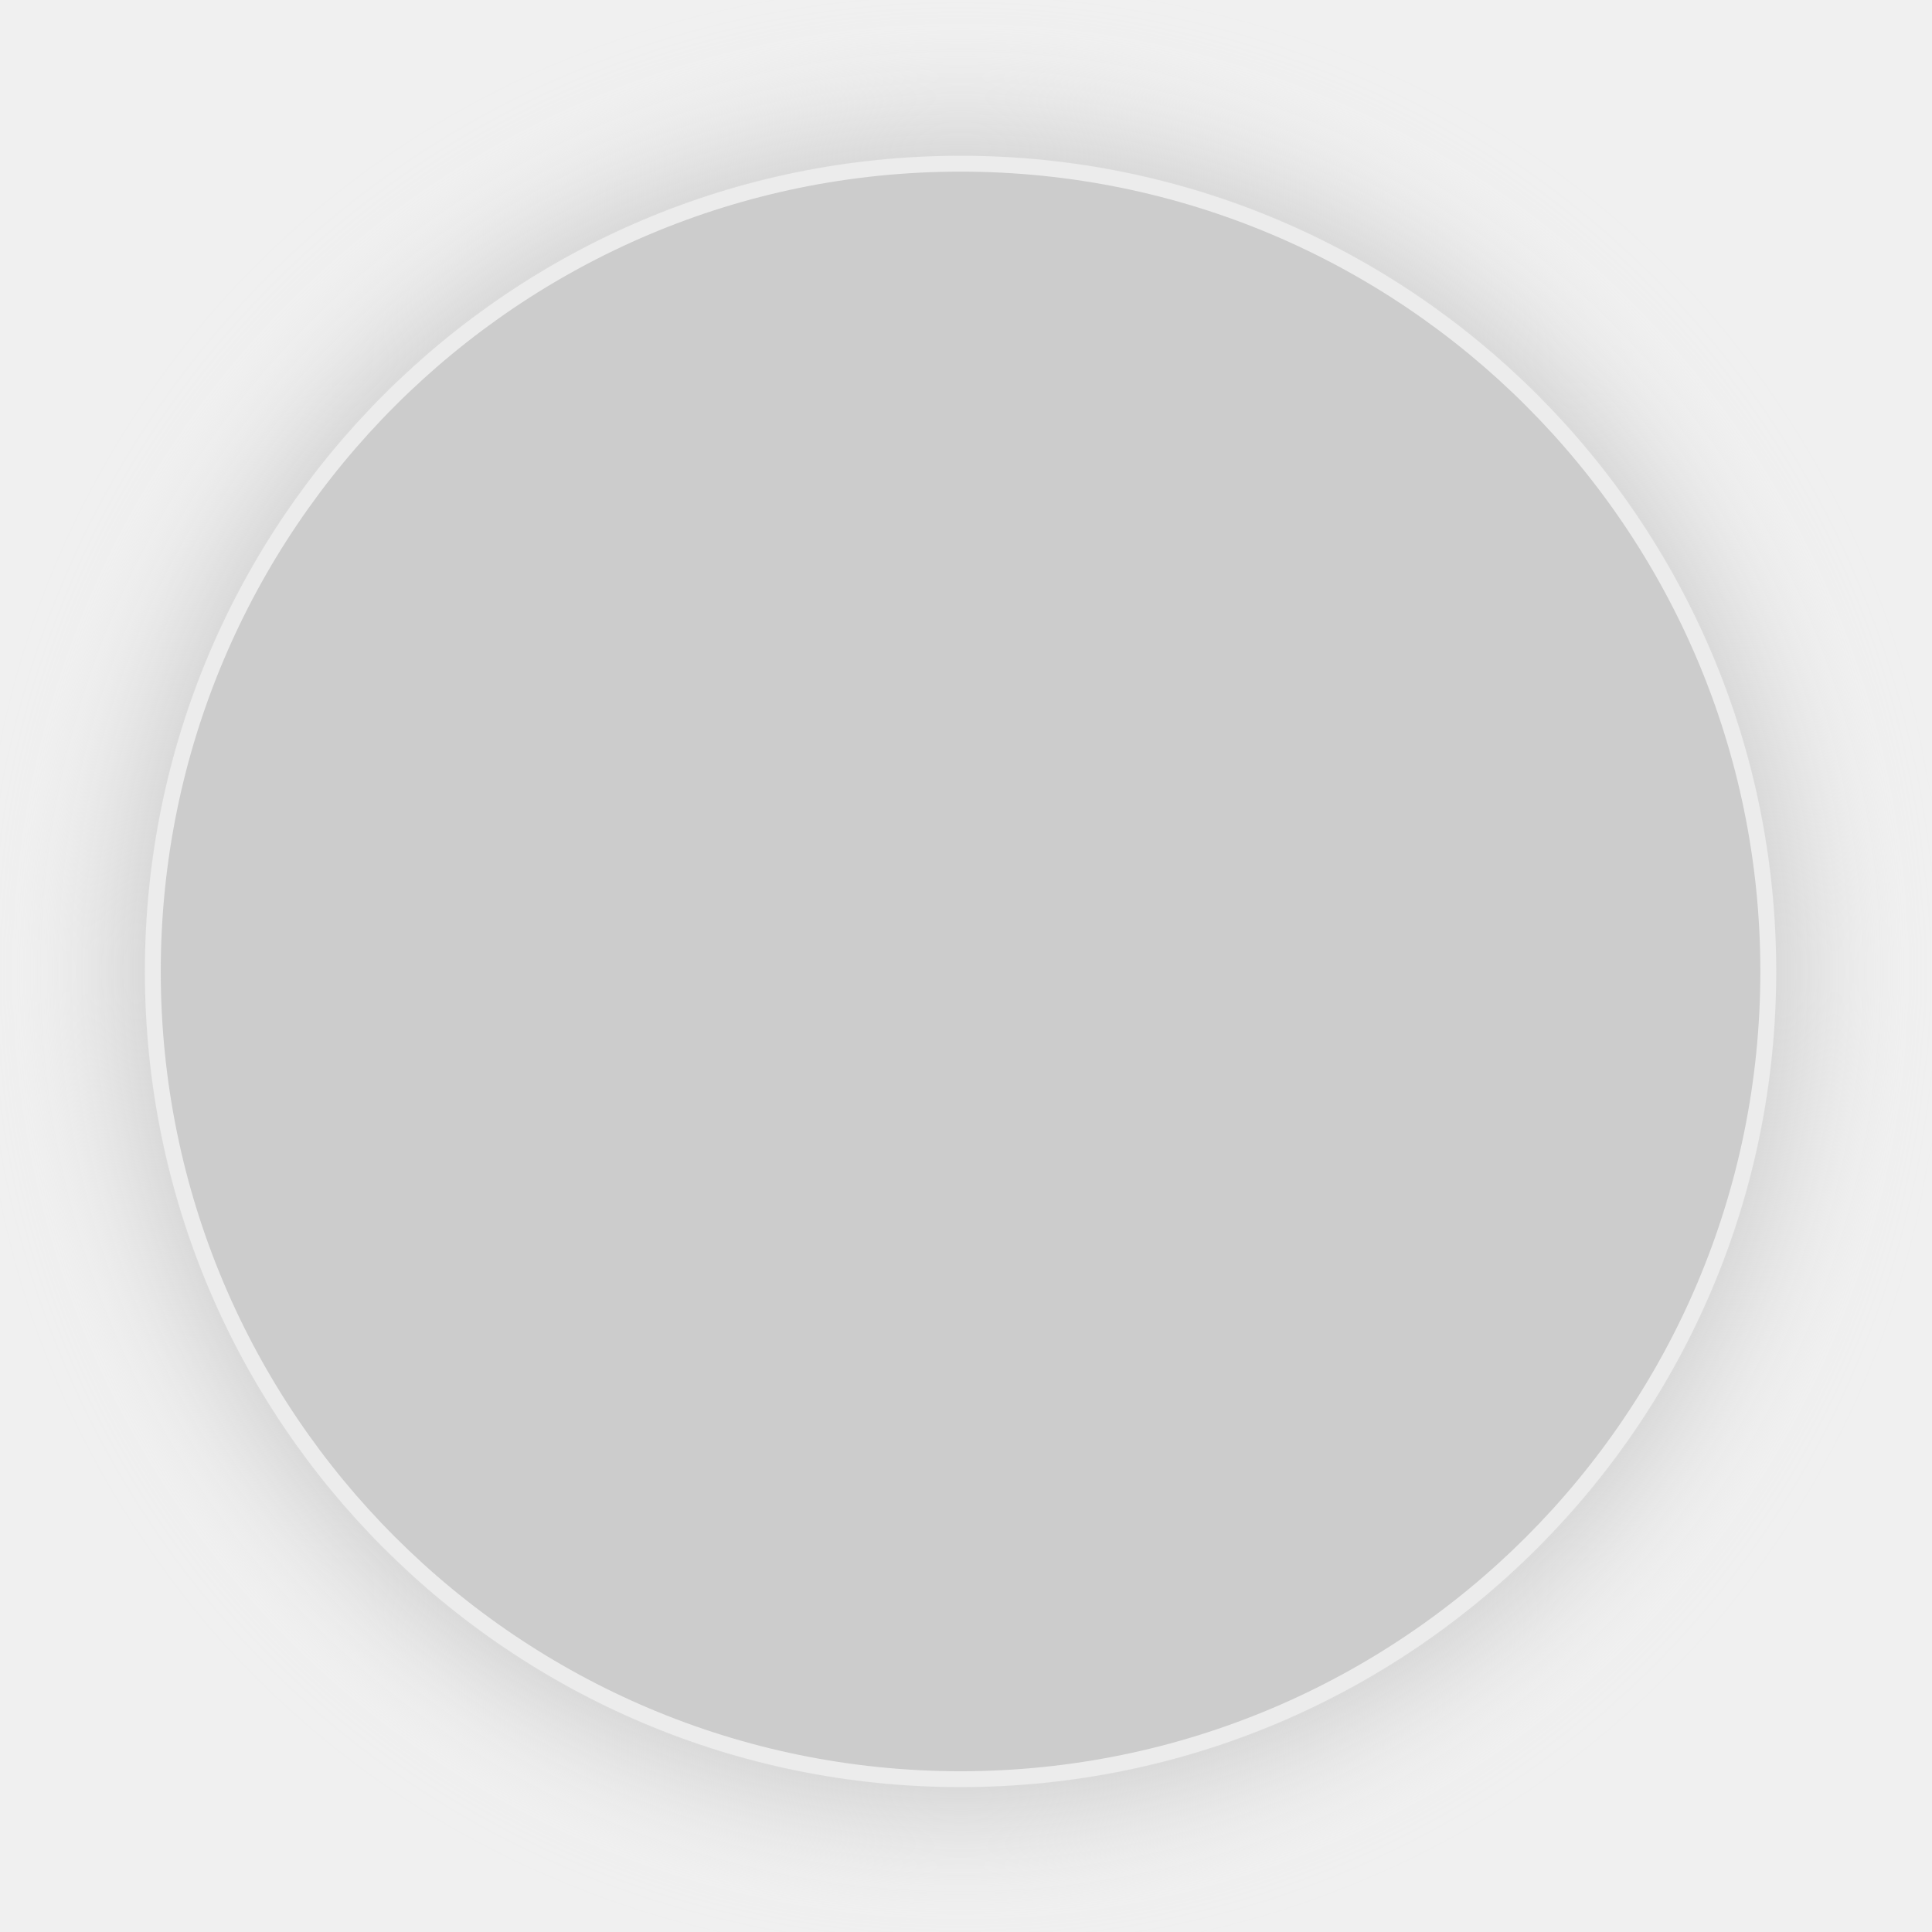
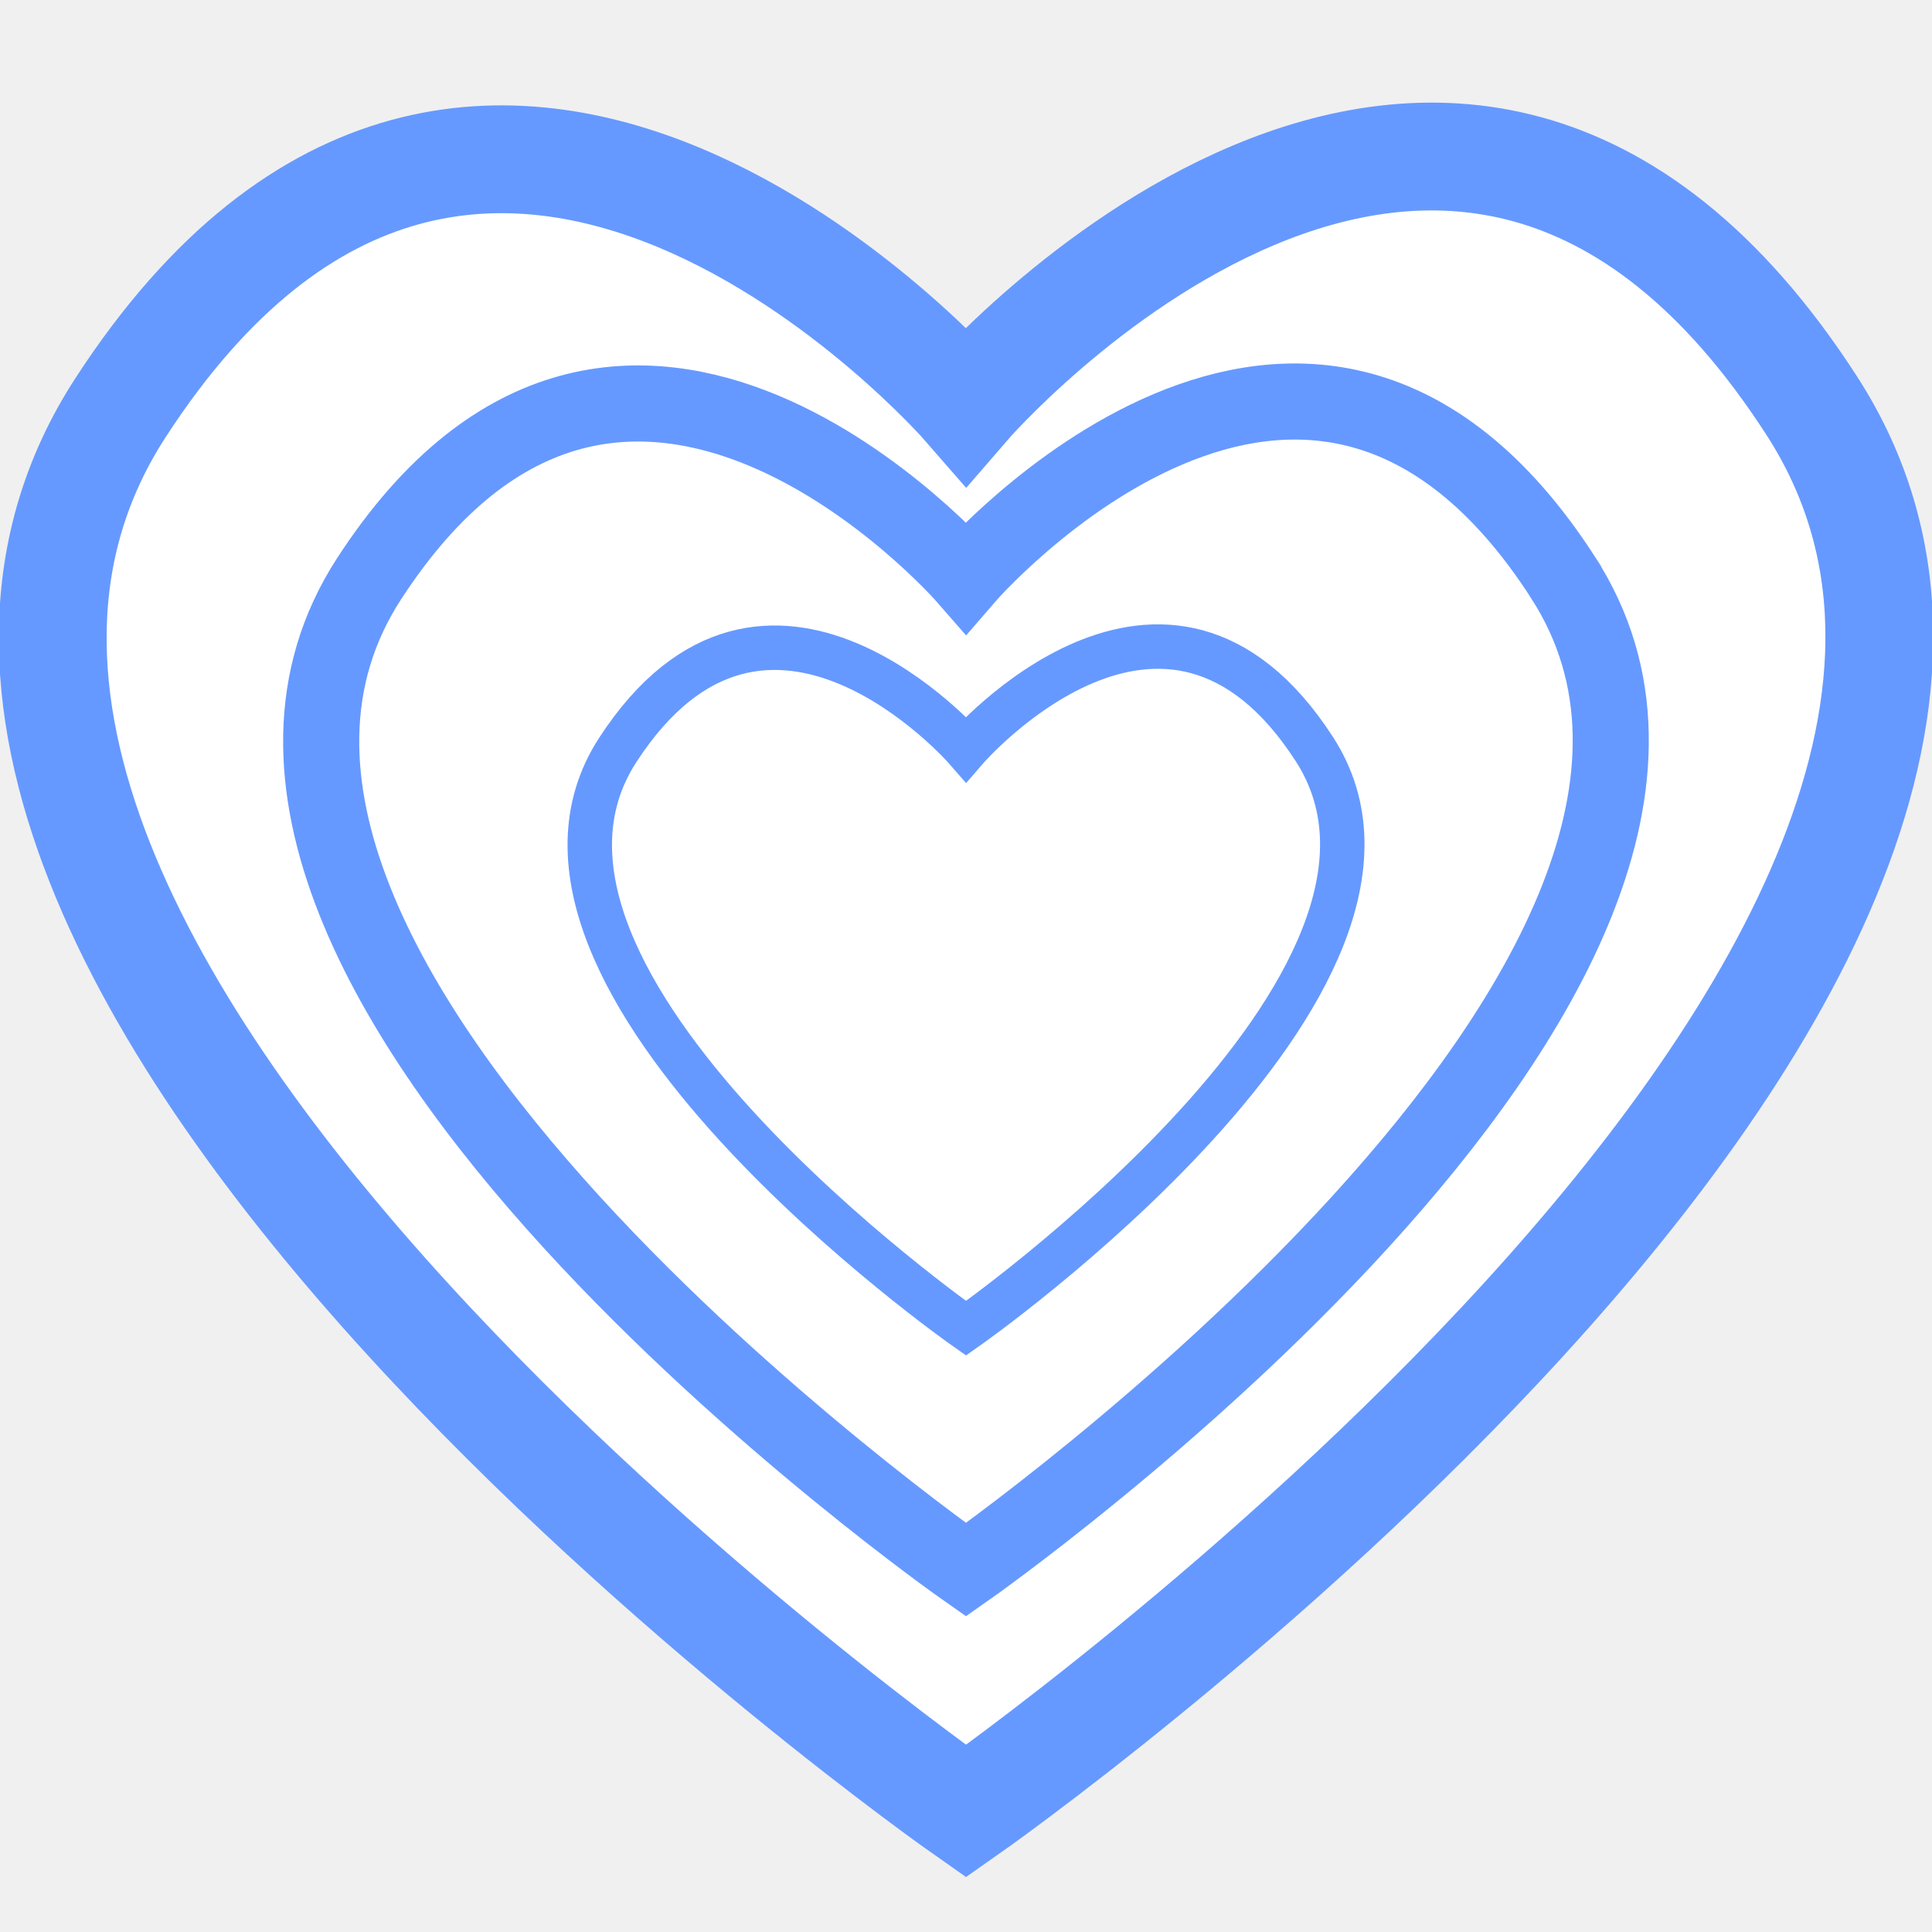
<svg xmlns="http://www.w3.org/2000/svg" width="128" height="128" viewBox="0 0 33.867 33.867" version="1.1" id="svg8">
-   <defs id="defs2">
-     <filter style="color-interpolation-filters:sRGB" id="filter1136" x="-0.084" width="1.168" y="-0.084" height="1.168">
-       <feGaussianBlur stdDeviation="0.991" id="feGaussianBlur1138" />
-     </filter>
-   </defs>
+   <defs id="defs2" />
  <g id="layer1" transform="translate(0,-263.1333)">
-     <circle style="fill:#cccccc;stroke:#ececec;stroke-width:0.278;filter:url(#filter1136)" id="path1090" cx="16.838" cy="280.162" r="14.159" transform="matrix(1.040404,0,0,1.040404,-0.6803153,-11.31956)" />
-     <circle r="14.159" cy="280.162" cx="16.838" id="circle1094" style="fill:#cccccc;stroke:#ececec;stroke-width:0.278" />
+     <path style="opacity:1;fill:#ffffff;stroke:#6699ff;stroke-width:1.89;stroke-miterlimit:4;stroke-dasharray:none" d="m 31.758,270.243 c 6.342,9.823 -14.824,24.64 -14.824,24.64 0,0 -21.167,-14.817 -14.824,-24.599 6.342,-9.783 14.824,-0.041 14.824,-0.041 0,0 8.482,-9.823 14.824,0 z" id="path815" />
+     <path id="path901" d="m 27.399,273.255 c 4.477,6.935 -10.466,17.395 -10.466,17.395 0,0 -14.943,-10.46 -10.466,-17.367 4.478,-6.906 10.466,-0.029 10.466,-0.029 0,0 5.988,-6.935 10.466,0 z" style="opacity:1;fill:#ffffff;stroke:#6699ff;stroke-width:1.334;stroke-miterlimit:4;stroke-dasharray:none" />
+     <path style="opacity:1;fill:#ffffff;stroke:#6699ff;stroke-width:0.779;stroke-miterlimit:4;stroke-dasharray:none" d="m 23.041,276.266 c 2.613,4.047 -6.107,10.151 -6.107,10.151 0,0 -8.72,-6.104 -6.107,-10.134 2.613,-4.03 6.107,-0.017 6.107,-0.017 0,0 3.494,-4.047 6.107,0 z" id="path903" />
  </g>
</svg>
